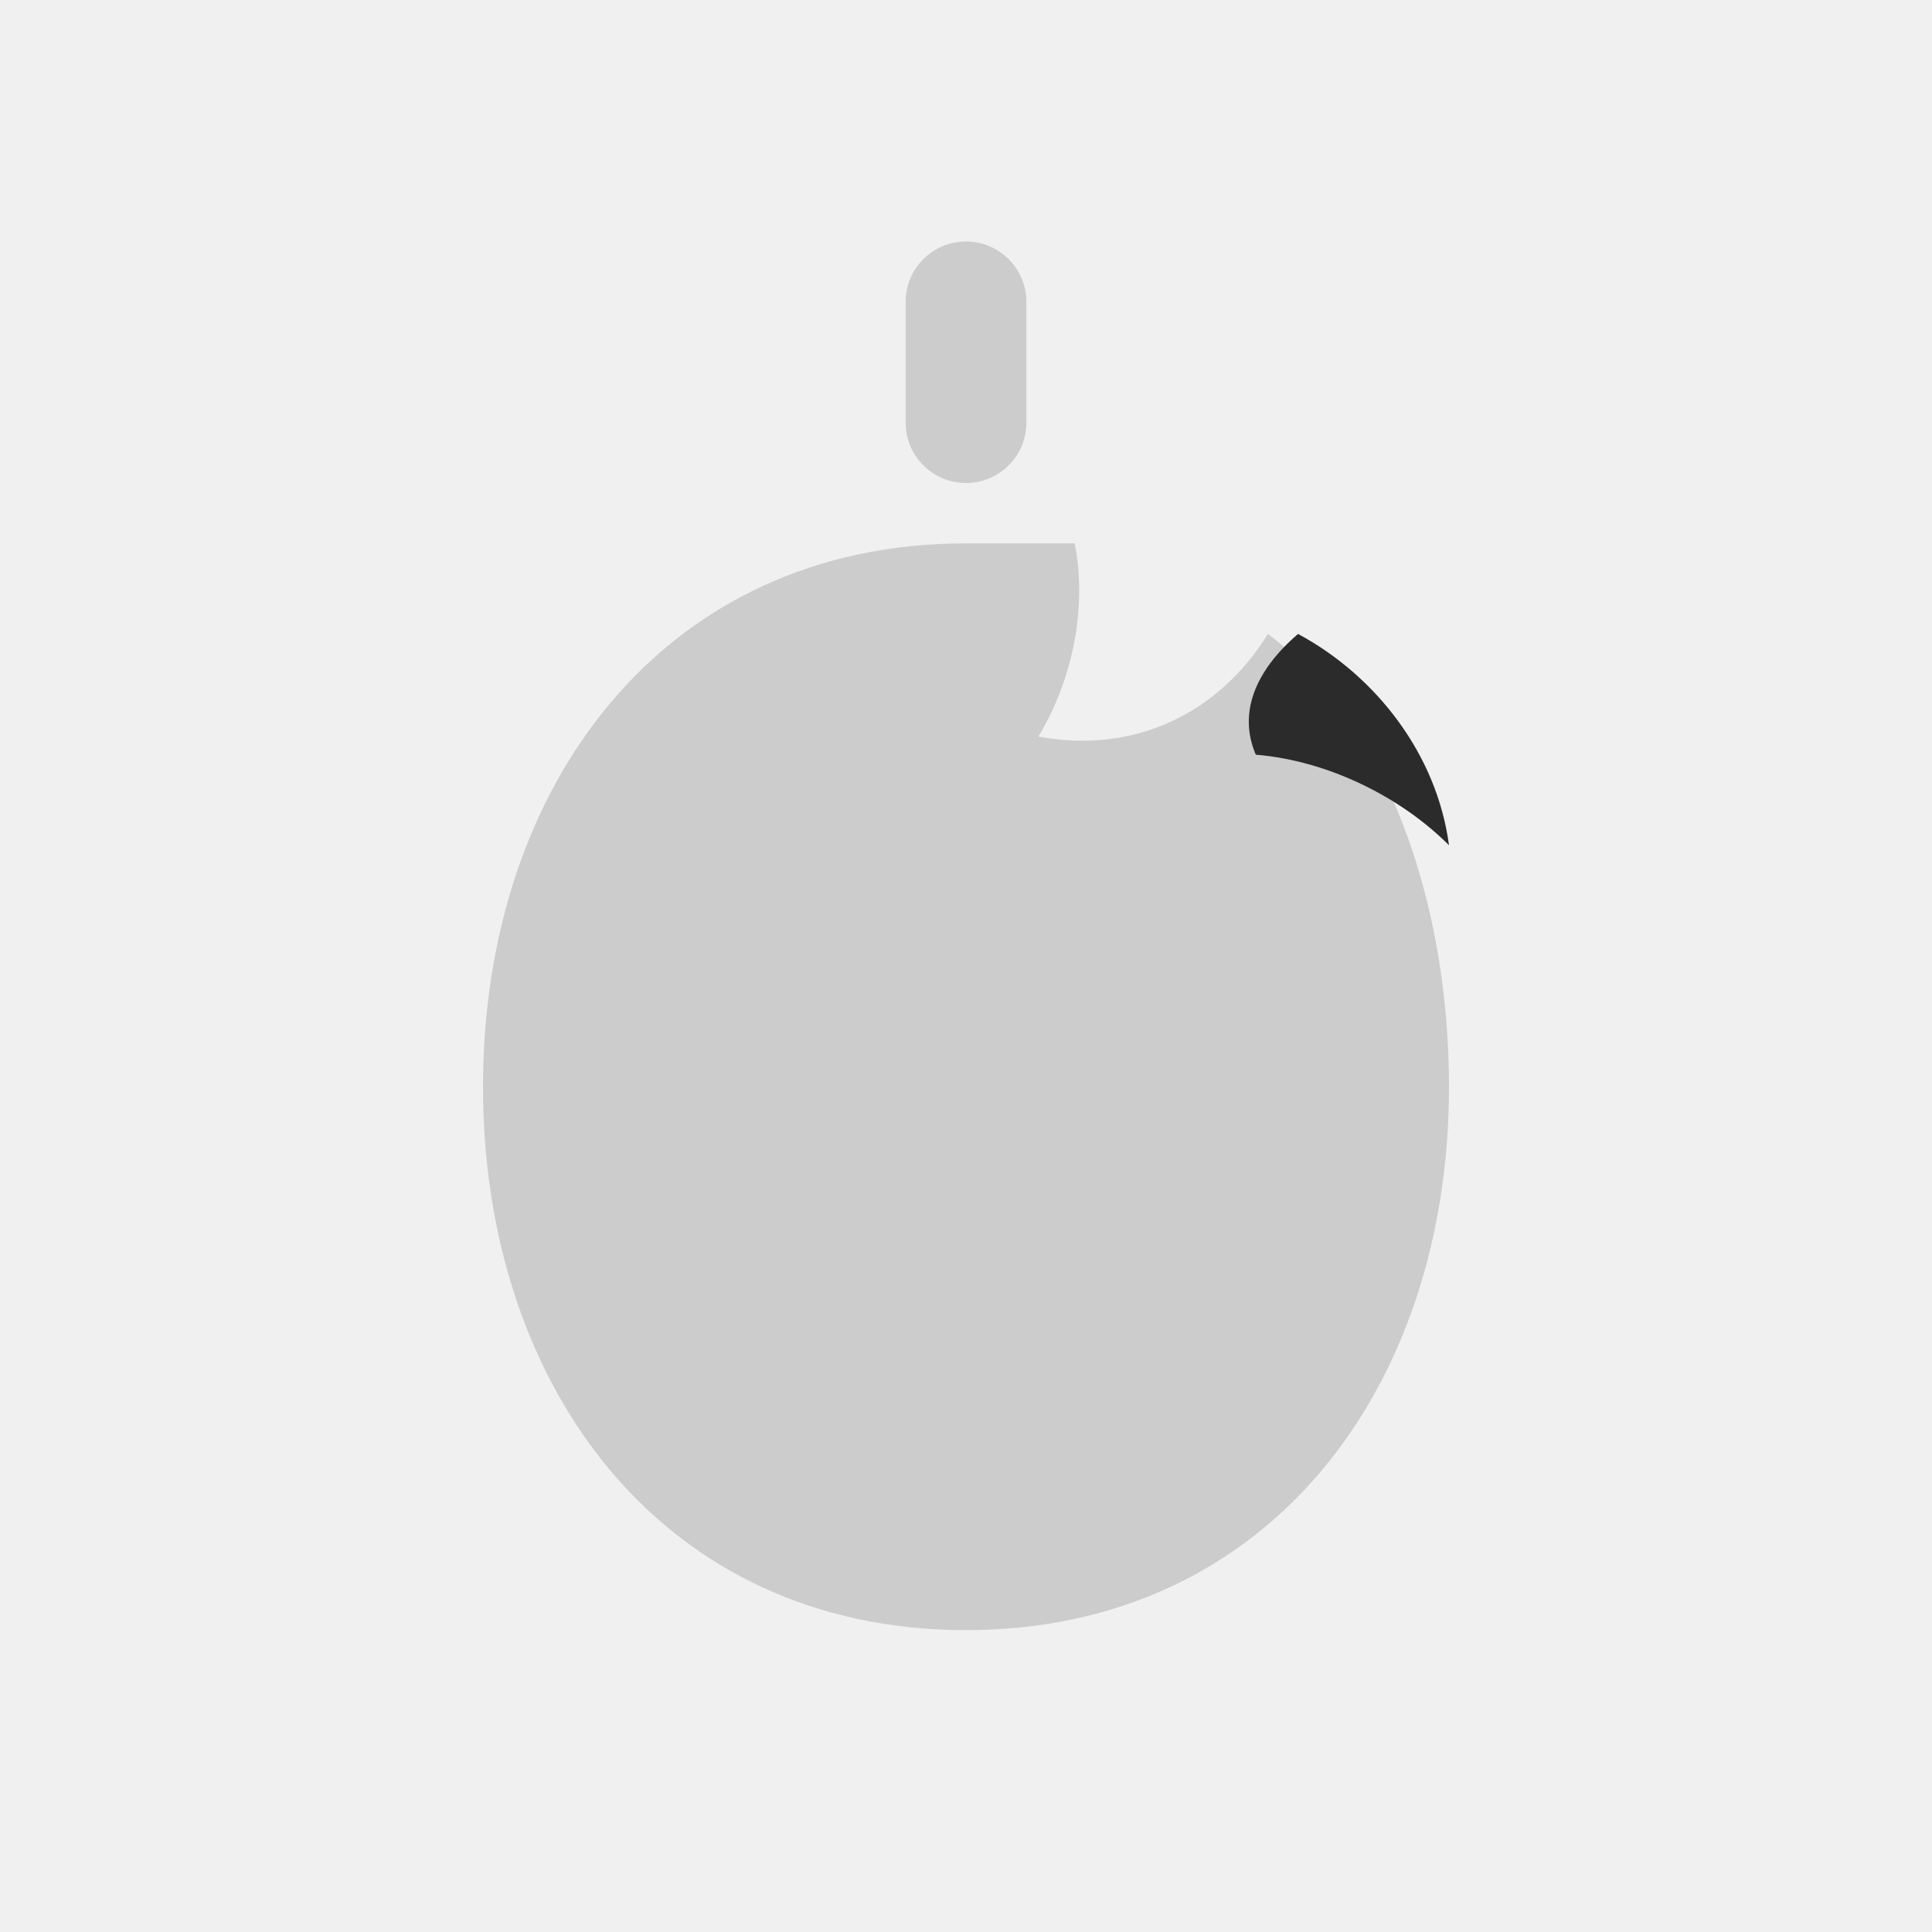
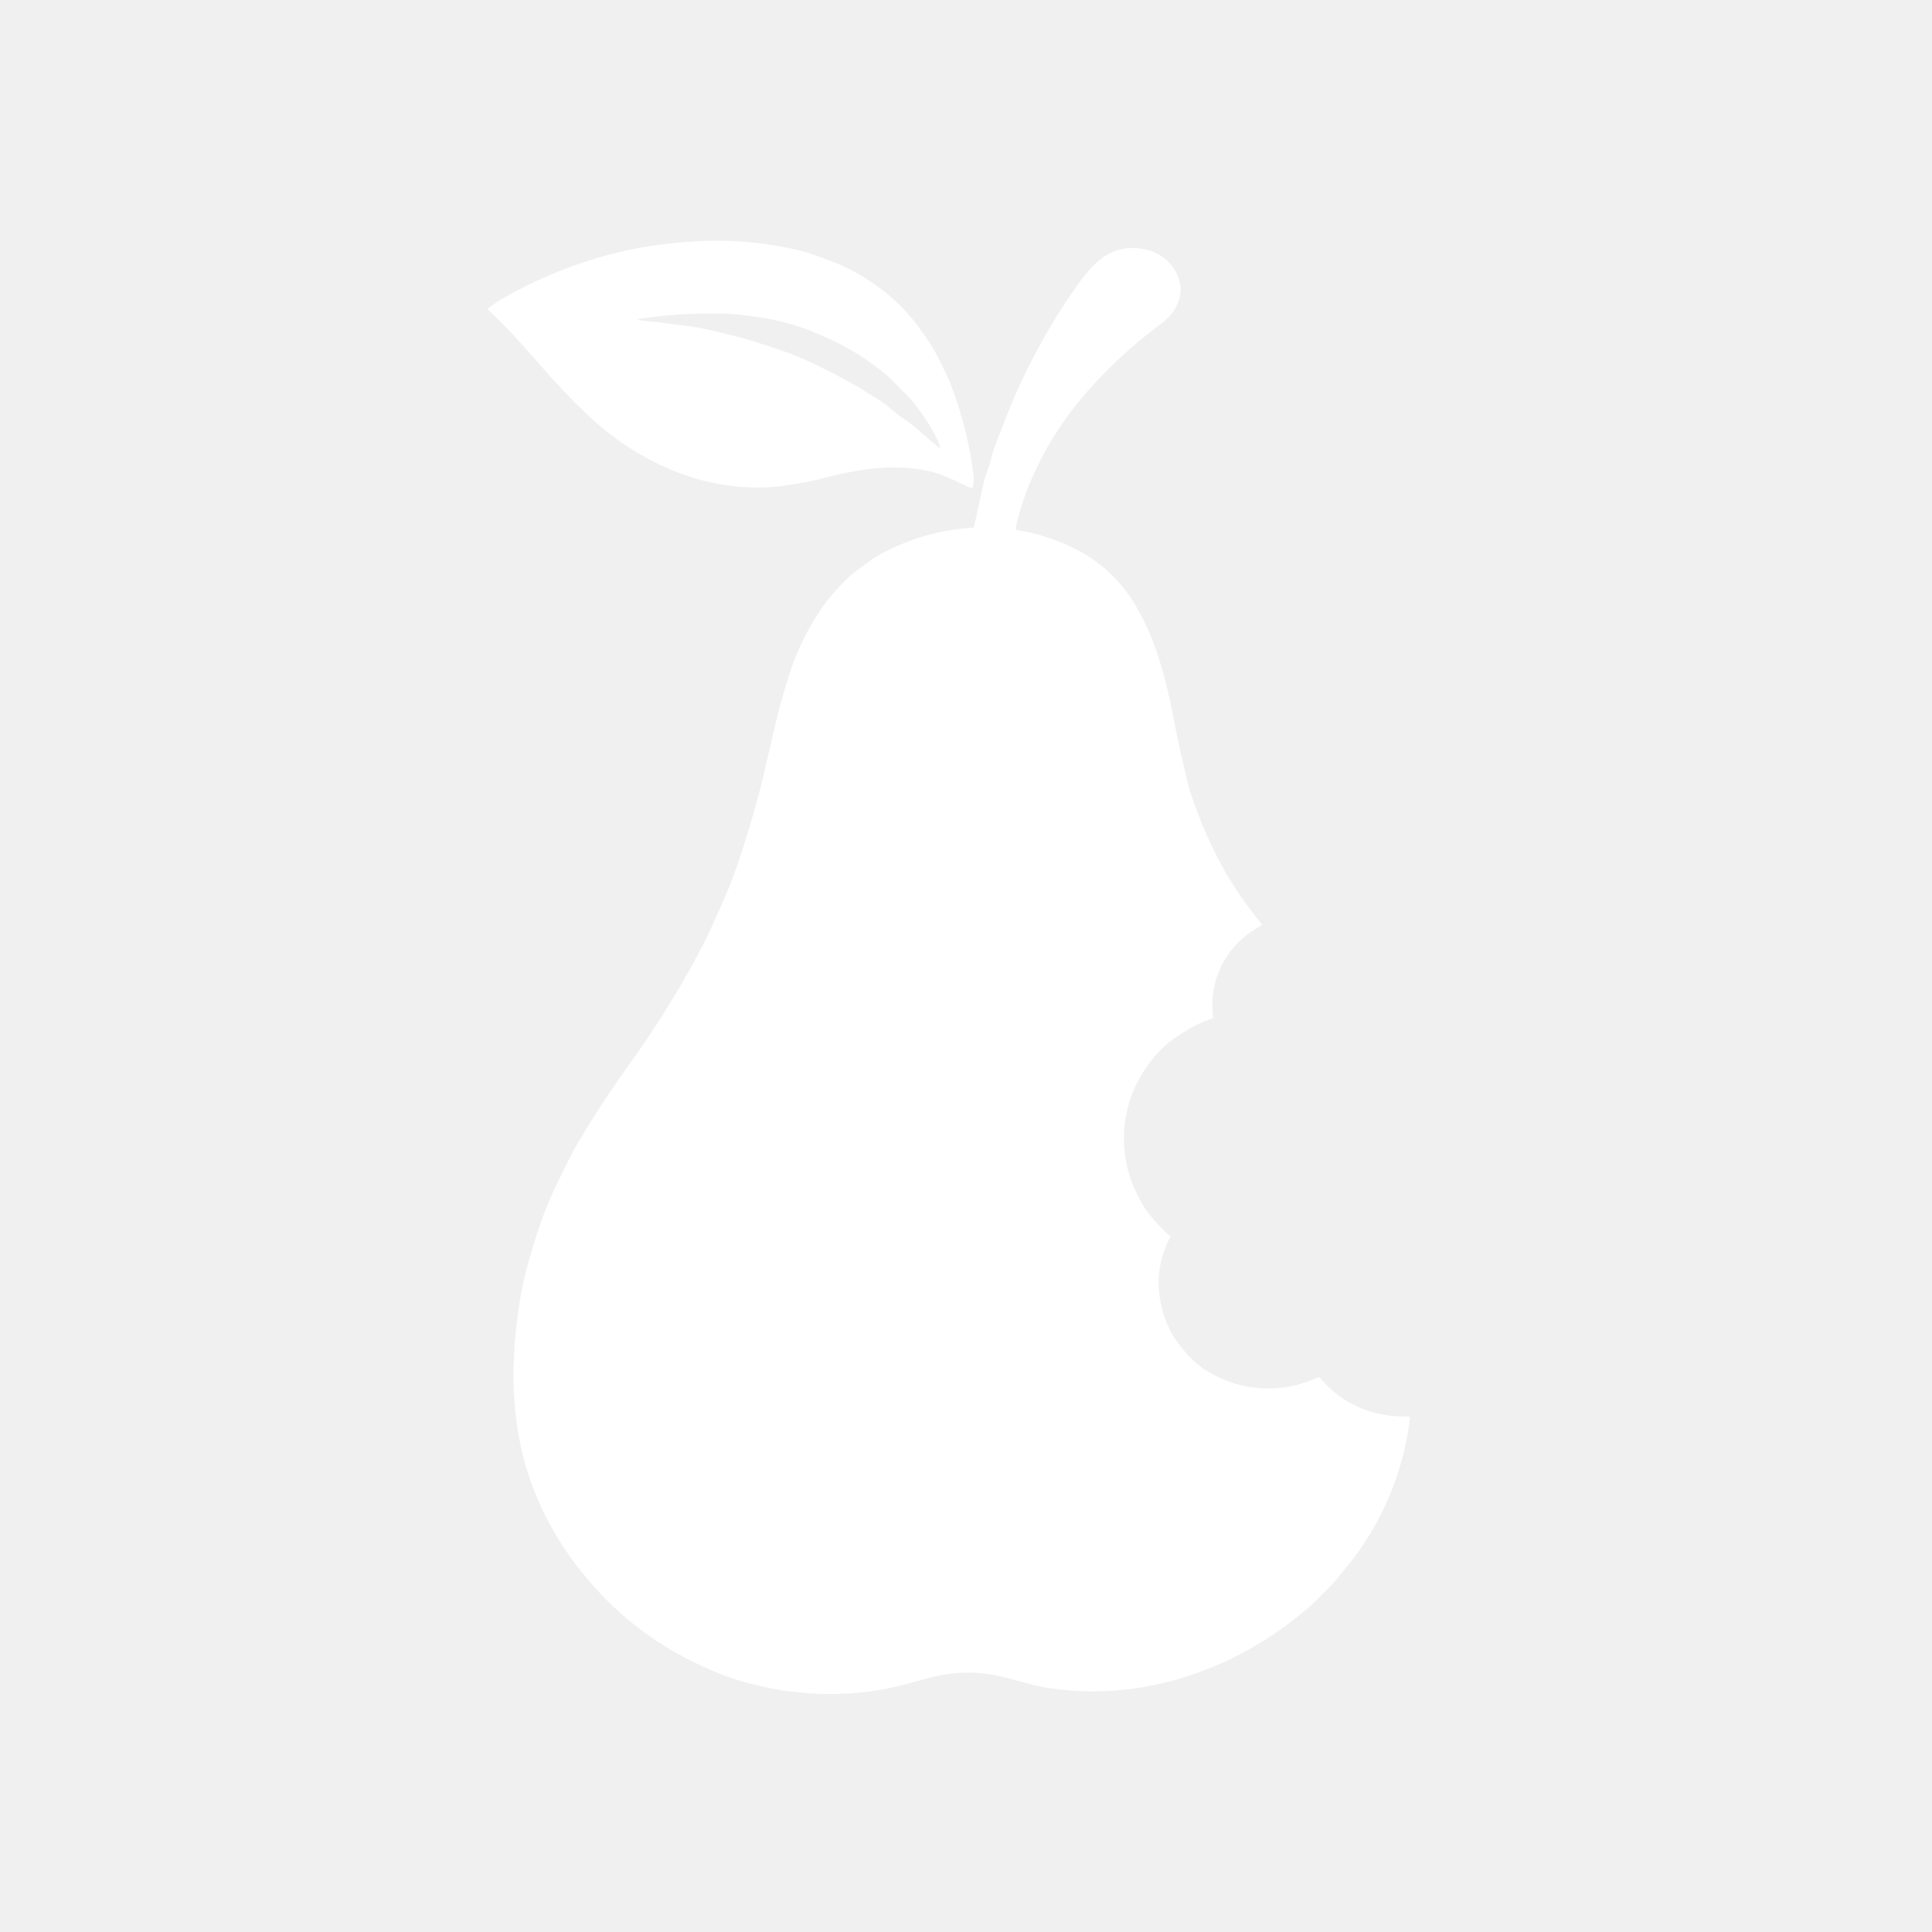
- <svg xmlns="http://www.w3.org/2000/svg" width="32" height="32" version="1.1">
-   <g fill="#cccccc">
-     <rect x="15" y="4" width="2" height="4" rx="1" />
-   </g>
-   <path fill="#cccccc" d="M16 9     C11 9 8 13 8 18     C8 23 11 27 16 27     C21 27 24 23 24 18     C24 15 23 12 21 10.5     C20.2 11.8 18.8 12.5 17.2 12.2     C17.8 11.2 18 10 17.8 9     C17.2 9 16.5 9 16 9 Z" />
-   <path fill="#2b2b2b" fill-rule="evenodd" d="M21.5 10.5     C22.8 11.2 23.8 12.5 24 14     C23.2 13.2 22 12.6 20.8 12.5     C20.5 11.8 20.8 11.1 21.5 10.5 Z" />
+ <svg xmlns="http://www.w3.org/2000/svg" version="1.1" viewBox="0.00 0.00 1254.00 1254.00">
+   <path fill="#ffffff" d="   M 630.62 316.93   C 624.62 314.44 613.65 308.43 605.54 306.43   C 579.94 300.11 556.95 304.47 529.54 311.55   Q 524.32 312.90 511.44 314.90   C 463.36 322.39 416.01 301.91 381.68 269.56   Q 366.68 255.42 352.60 239.19   Q 328.46 211.35 316.69 201.02   A 0.57 0.57 0.0 0 1 316.73 200.13   Q 322.53 195.92 325.00 194.49   Q 361.76 173.22 402.06 163.59   Q 425.38 158.02 452.51 156.58   Q 486.60 154.76 519.72 162.74   Q 524.58 163.91 538.29 169.00   C 561.11 177.48 582.90 193.35 597.23 213.55   Q 604.82 224.25 607.80 229.97   C 611.10 236.34 614.91 243.79 617.52 250.69   Q 628.24 278.96 631.95 308.76   Q 632.39 312.31 631.24 316.62   A 0.47 0.47 0.0 0 1 630.62 316.93   Z   M 413.64 207.28   Q 415.22 207.88 416.99 208.06   Q 427.55 209.14 446.99 211.69   C 458.36 213.18 466.73 215.69 479.11 218.66   Q 486.10 220.33 508.26 227.79   C 513.50 229.55 520.66 232.56 524.79 234.49   Q 538.29 240.84 552.28 248.44   C 559.27 252.24 564.58 256.11 571.81 260.40   Q 574.09 261.75 581.34 267.98   C 584.71 270.87 589.30 273.27 593.07 276.57   Q 602.04 284.43 609.04 290.21   Q 609.54 290.61 609.69 290.64   A 0.46 0.45 -5.1 0 0 610.19 290.05   C 606.61 279.51 599.57 270.23 593.05 261.22   Q 591.98 259.73 583.84 251.68   Q 580.95 248.82 578.61 246.37   Q 576.01 243.64 571.28 240.04   Q 559.76 231.28 550.79 226.30   Q 539.40 219.97 525.98 214.67   Q 513.63 209.79 499.73 207.15   Q 481.26 203.64 465.51 203.47   Q 439.21 203.18 413.65 207.14   A 0.07 0.07 0.0 0 0 413.64 207.28   Z" />
+   <path fill="#ffffff" d="   M 818.82 600.56   Q 818.48 600.77 814.59 603.11   C 796.31 614.17 785.67 634.51 787.03 656.00   Q 787.26 659.50 787.29 660.29   A 0.74 0.72 78.9 0 1 786.81 661.02   Q 778.27 664.02 773.40 666.90   C 767.54 670.36 759.95 674.88 754.26 680.54   Q 741.68 693.06 735.19 709.14   C 727.19 728.99 727.55 752.33 736.58 771.91   C 738.79 776.71 741.41 782.26 745.03 786.99   Q 751.72 795.73 759.50 802.19   A 0.52 0.52 0.0 0 1 759.62 802.85   Q 756.39 808.59 754.07 817.01   C 749.45 833.84 753.06 853.22 761.74 867.53   Q 764.86 872.67 771.67 880.20   Q 776.67 885.74 784.03 890.24   C 804.05 902.47 829.02 904.67 850.70 895.95   Q 855.55 894.00 855.67 893.96   A 0.90 0.90 0.0 0 1 856.71 894.23   C 871.35 911.99 891.89 919.94 914.47 919.45   A 0.76 0.76 0.0 0 1 915.24 920.30   Q 909.38 967.22 882.52 1006.05   C 878.49 1011.88 874.30 1016.50 870.20 1021.82   Q 866.62 1026.48 860.84 1032.26   Q 851.83 1041.29 850.86 1042.13   C 825.25 1064.32 797.33 1080.29 765.01 1089.72   Q 732.83 1099.11 701.25 1097.64   Q 682.07 1096.74 667.62 1092.85   Q 657.03 1090.00 651.87 1088.66   Q 633.60 1083.91 614.84 1086.62   C 604.26 1088.15 594.96 1091.48 583.97 1094.20   Q 558.48 1100.48 530.76 1099.38   Q 500.03 1098.16 470.90 1087.83   Q 464.39 1085.52 452.20 1079.74   C 423.20 1065.99 398.30 1046.29 377.60 1020.46   Q 345.51 980.41 336.67 932.07   Q 333.91 916.98 333.23 895.32   C 333.00 888.39 333.81 882.19 333.87 875.16   Q 333.88 873.46 334.52 867.04   C 336.12 850.97 338.56 834.46 343.08 818.93   C 346.69 806.53 349.31 797.65 353.43 786.95   Q 357.23 777.07 361.56 768.22   C 365.96 759.23 370.19 750.16 376.04 740.27   C 384.44 726.05 391.79 714.76 399.96 702.95   Q 406.74 693.16 406.93 692.89   Q 436.83 651.88 459.07 607.81   Q 460.74 604.49 469.23 585.20   Q 474.76 572.62 478.31 562.17   Q 488.15 533.19 494.04 509.60   Q 496.10 501.36 502.43 473.65   Q 506.25 456.92 512.11 438.33   Q 518.93 416.70 531.89 396.87   Q 538.43 386.87 549.60 375.82   C 553.85 371.61 559.33 368.13 564.00 364.50   Q 568.76 360.82 577.38 356.65   Q 603.23 344.18 631.54 342.50   A 0.70 0.69 -84.8 0 0 632.17 341.96   Q 634.98 329.76 637.60 317.21   Q 639.10 310.00 640.92 305.41   C 642.82 300.63 643.51 295.54 645.73 289.71   C 652.46 272.02 658.38 256.52 666.33 240.56   C 676.66 219.81 688.26 199.81 701.77 181.78   C 705.95 176.20 710.27 170.94 716.17 166.93   Q 728.77 158.37 744.29 162.12   C 754.57 164.61 763.05 172.40 765.65 182.72   C 768.23 192.96 762.64 203.48 754.34 209.60   Q 723.20 232.54 699.74 261.23   Q 688.96 274.42 678.90 291.89   Q 677.31 294.66 672.61 304.30   Q 669.19 311.31 666.99 317.01   Q 661.77 330.49 659.25 342.98   A 0.94 0.94 0.0 0 0 660.04 344.10   Q 676.10 346.45 692.76 353.81   Q 721.00 366.30 736.77 392.46   Q 747.26 409.87 753.92 433.05   Q 758.43 448.75 761.56 465.26   C 764.36 480.05 767.38 493.57 771.17 509.07   Q 772.47 514.37 777.19 527.13   Q 780.83 536.98 786.55 549.18   C 795.14 567.54 806.30 584.51 818.94 599.80   A 0.51 0.51 0.0 0 1 818.82 600.56   Z" />
</svg>
